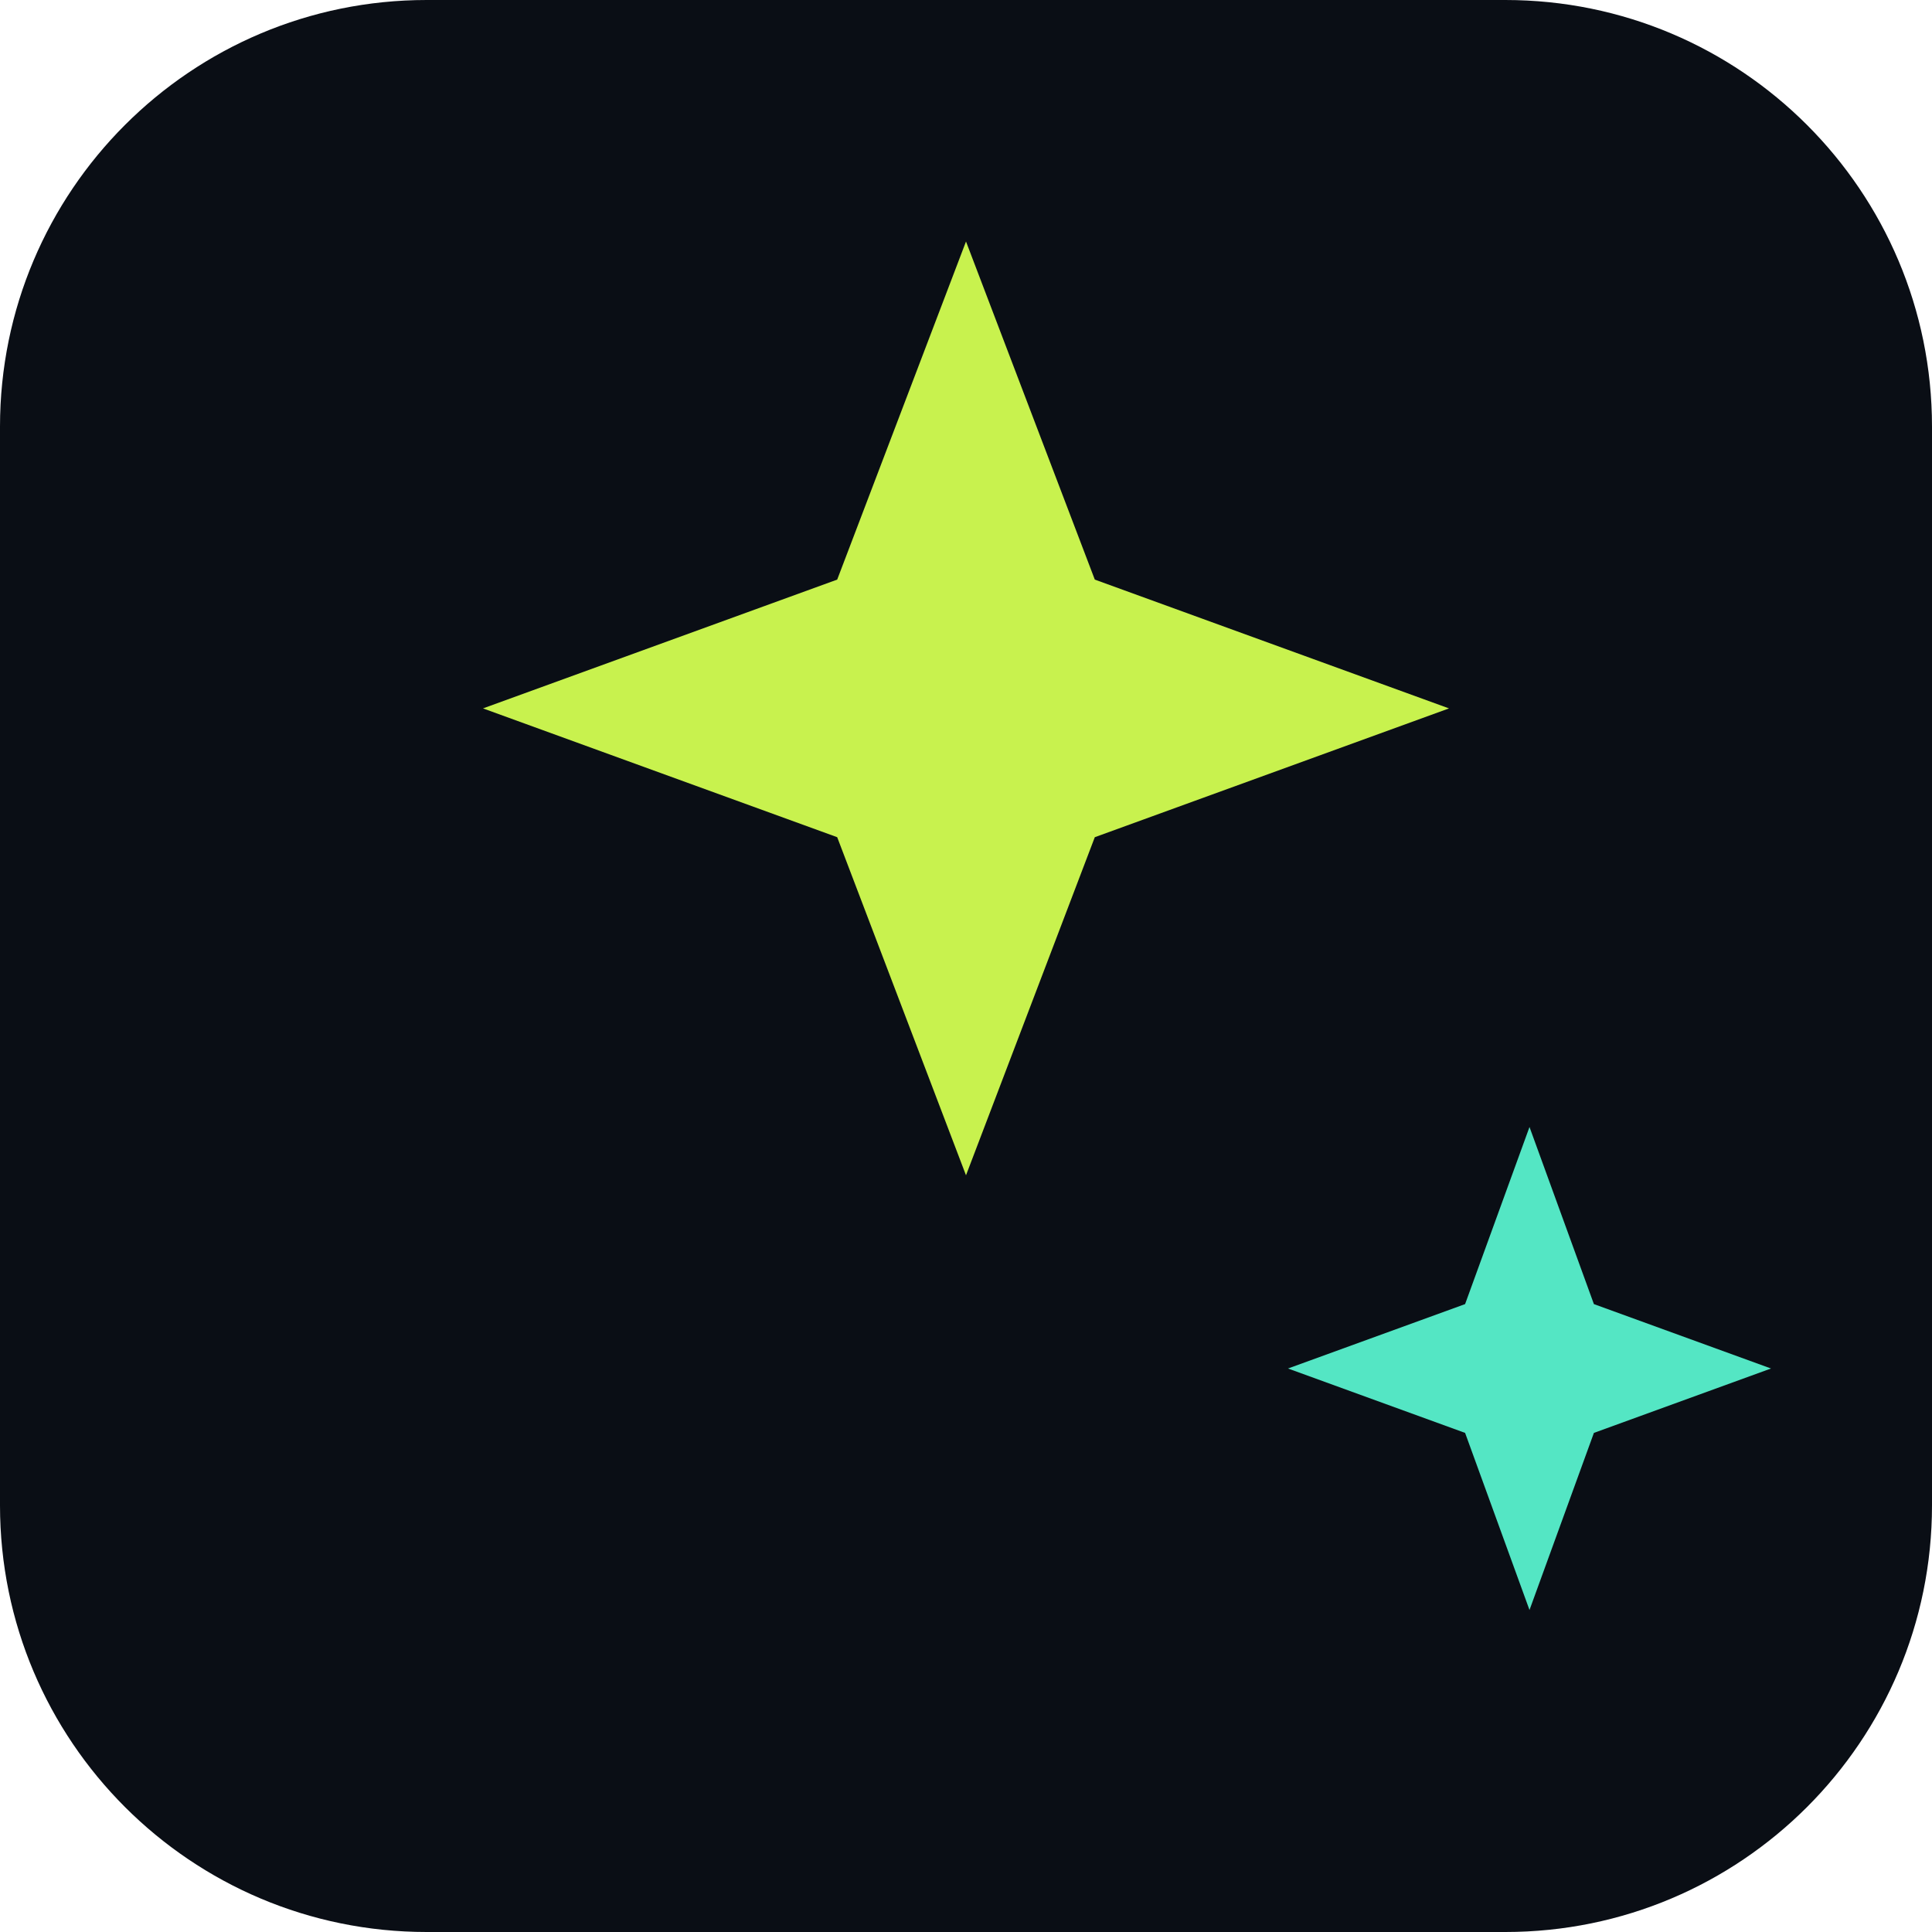
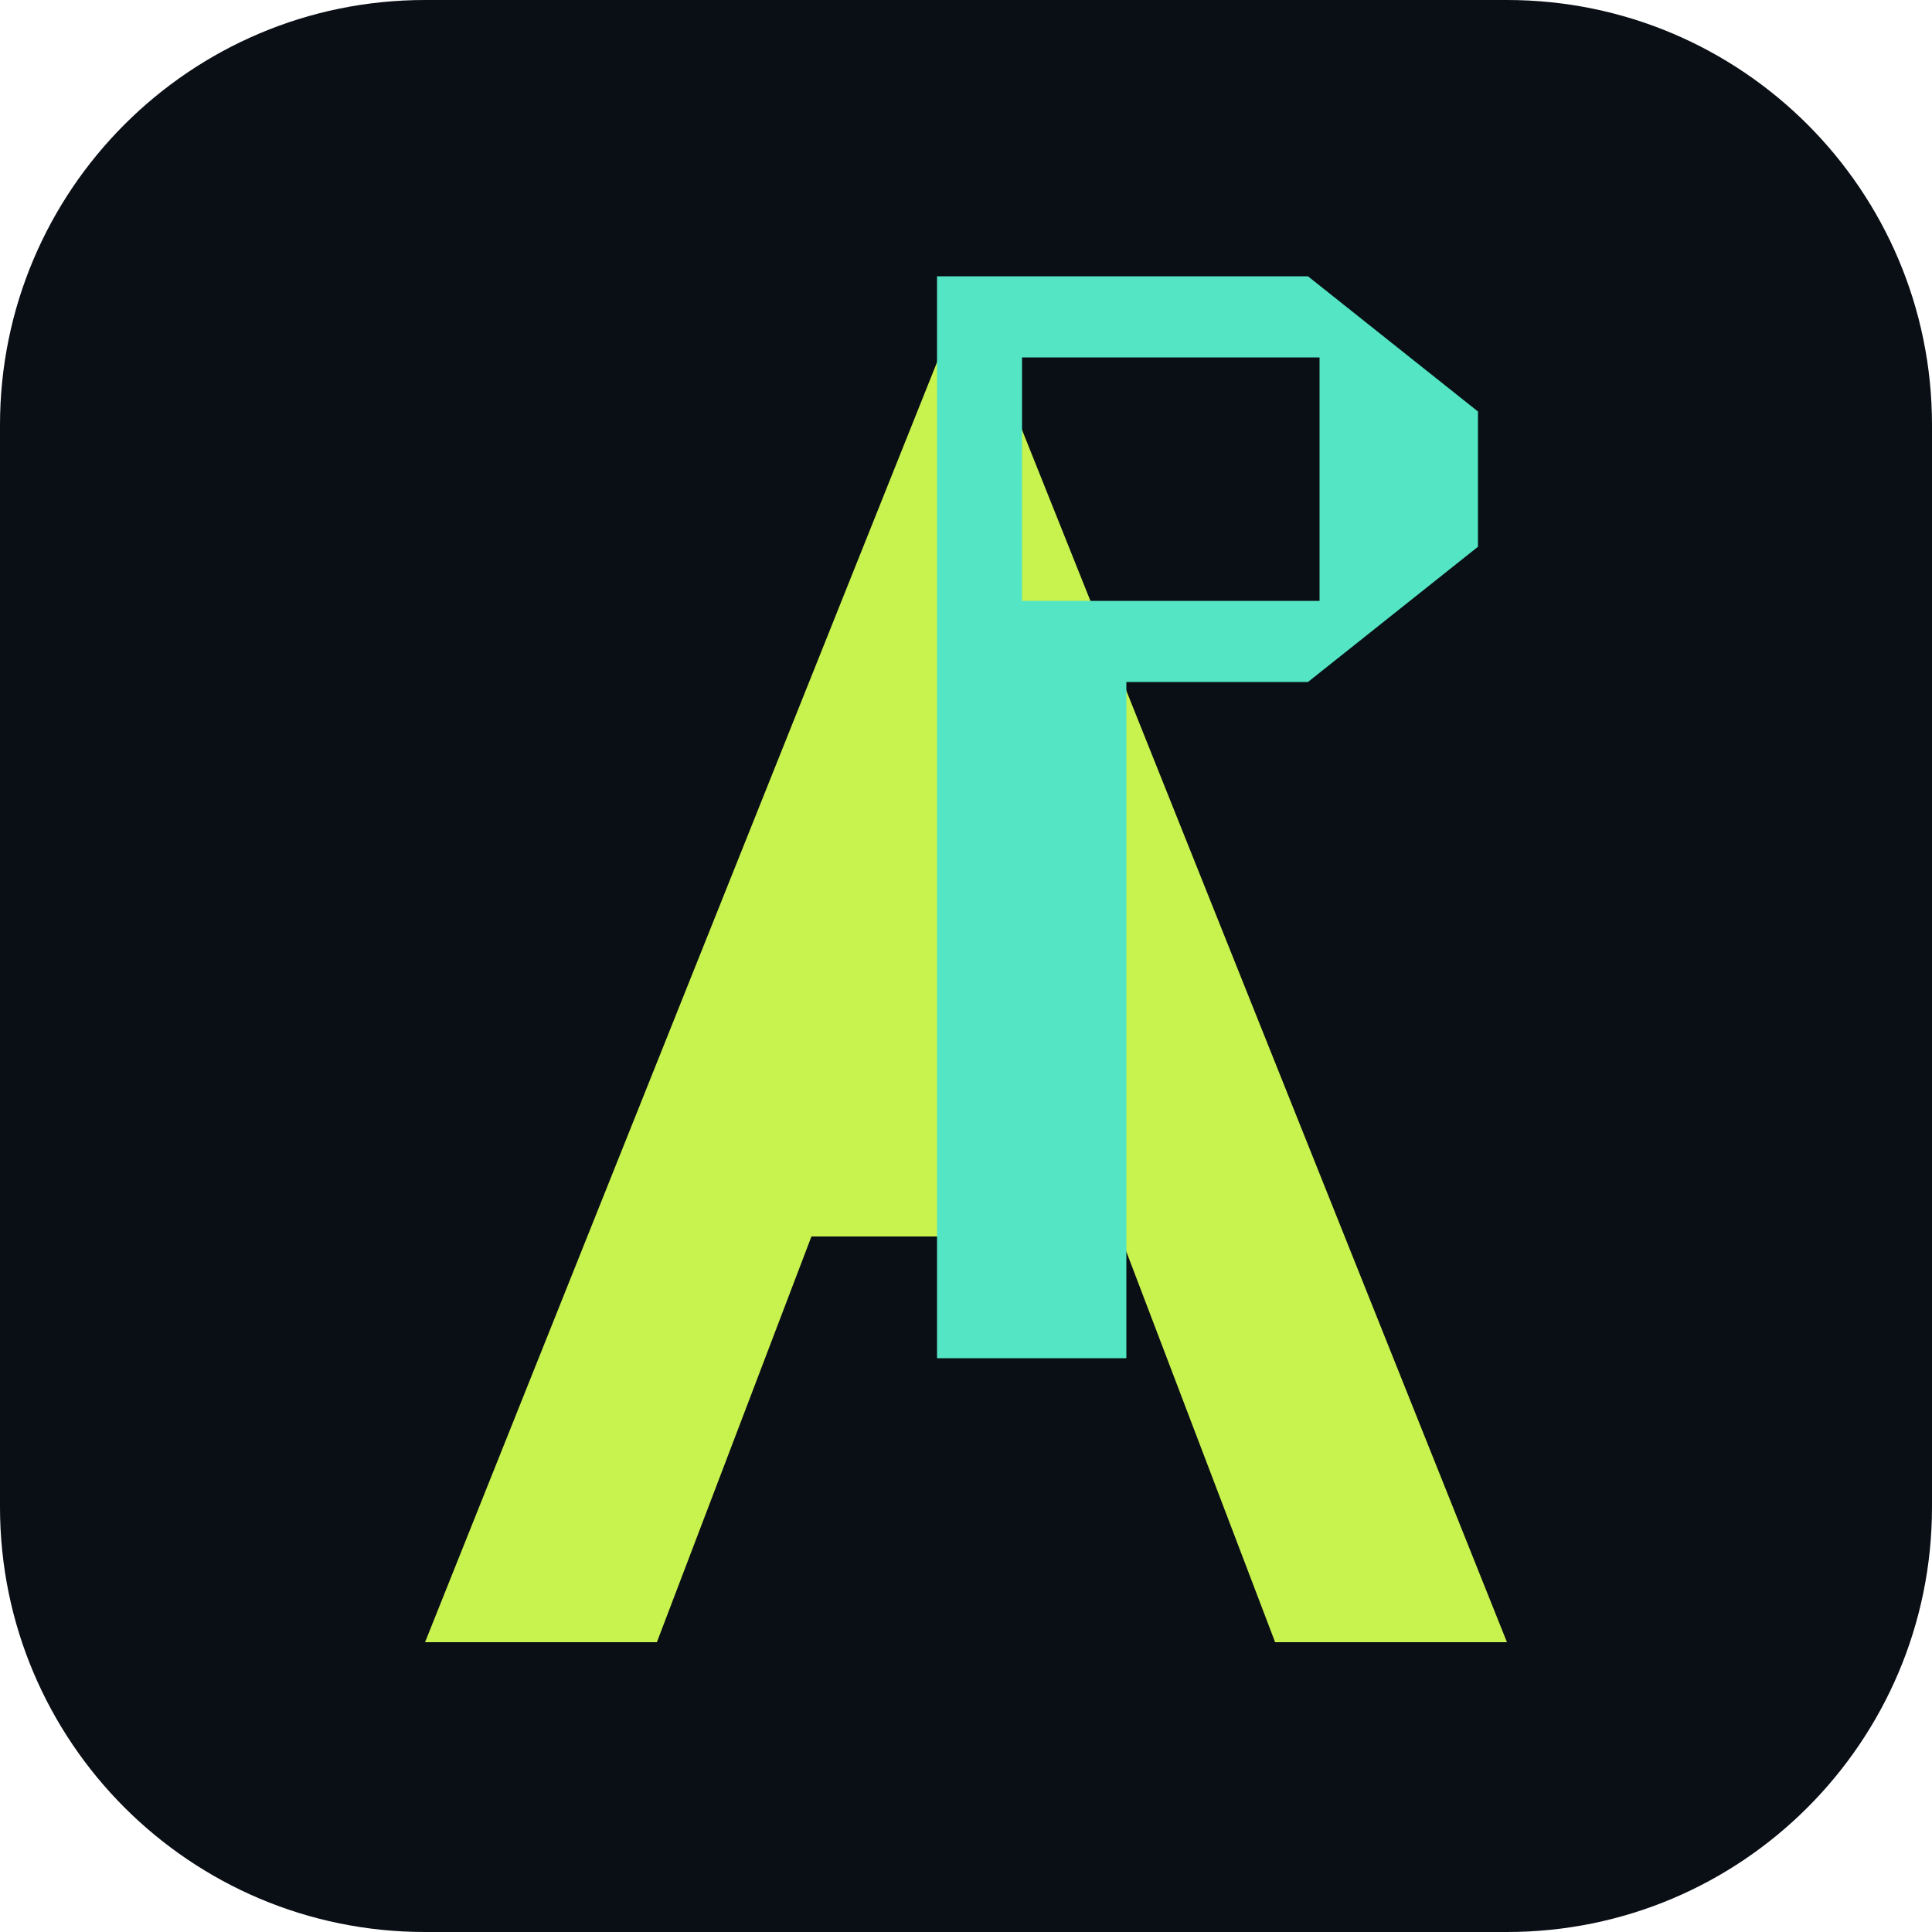
- <svg xmlns="http://www.w3.org/2000/svg" viewBox="0 0 24 24">
-   <rect width="24" height="24" rx="5.3" fill="#0A0E15" />
-   <path d="M12 3l1.6 4.2L18 8.8l-4.4 1.6L12 14.6l-1.6-4.2L6 8.8l4.4-1.6L12 3Z" fill="#C8F24E" />
-   <path d="M19 14l.8 2.2L22 17l-2.2.8L19 20l-.8-2.2L16 17l2.2-.8L19 14Z" fill="#54E6C4" />
+ <svg xmlns="http://www.w3.org/2000/svg" viewBox="0 0 100 100">
+   <rect width="100" height="100" rx="22" fill="#0A0E15" />
+   <polygon points="50,15 78,85 66,85 58,64 42,64 34,85 22,85" fill="#C8F24E" />
+   <path fill-rule="evenodd" fill="#54E6C4" d="M48.5,14.3 L67.7,14.3 L76.5,21.3 L76.5,28.3 L67.7,35.3 L58.3,35.3 L58.3,70.3 L48.5,70.3 Z M52.9,18.5 L68.3,18.5 L68.3,31.1 L52.9,31.1 Z" />
</svg>
